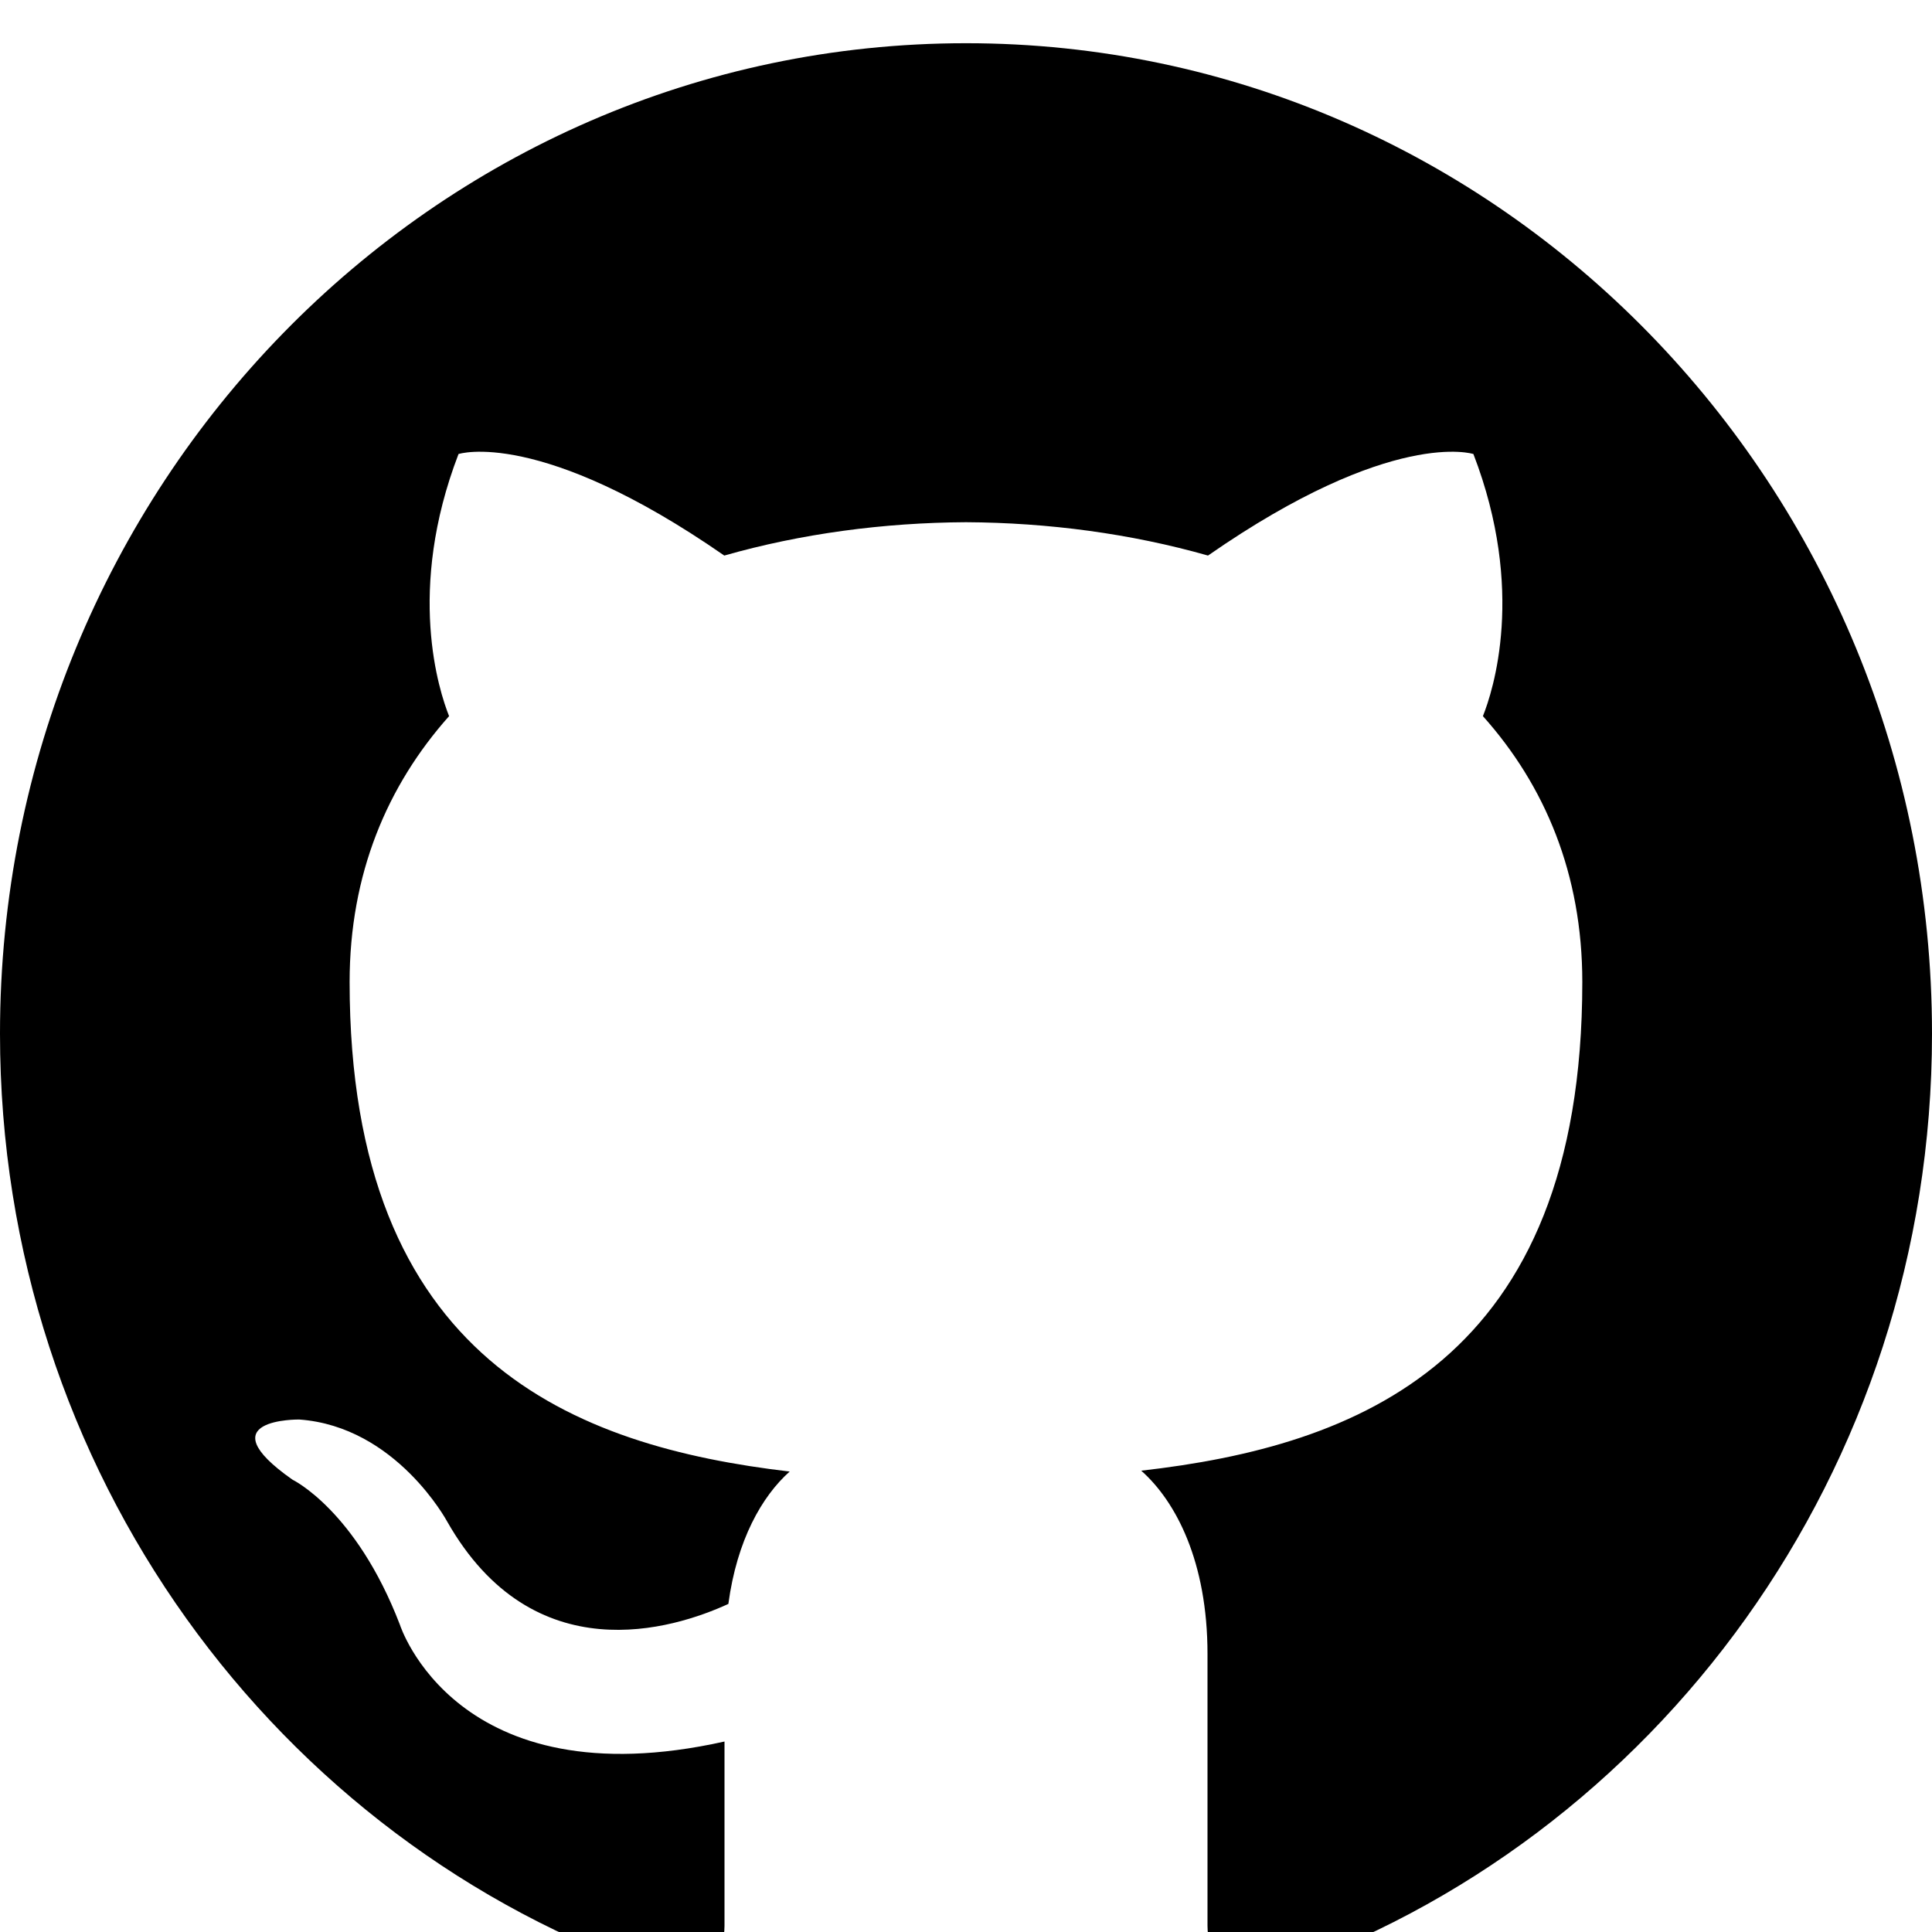
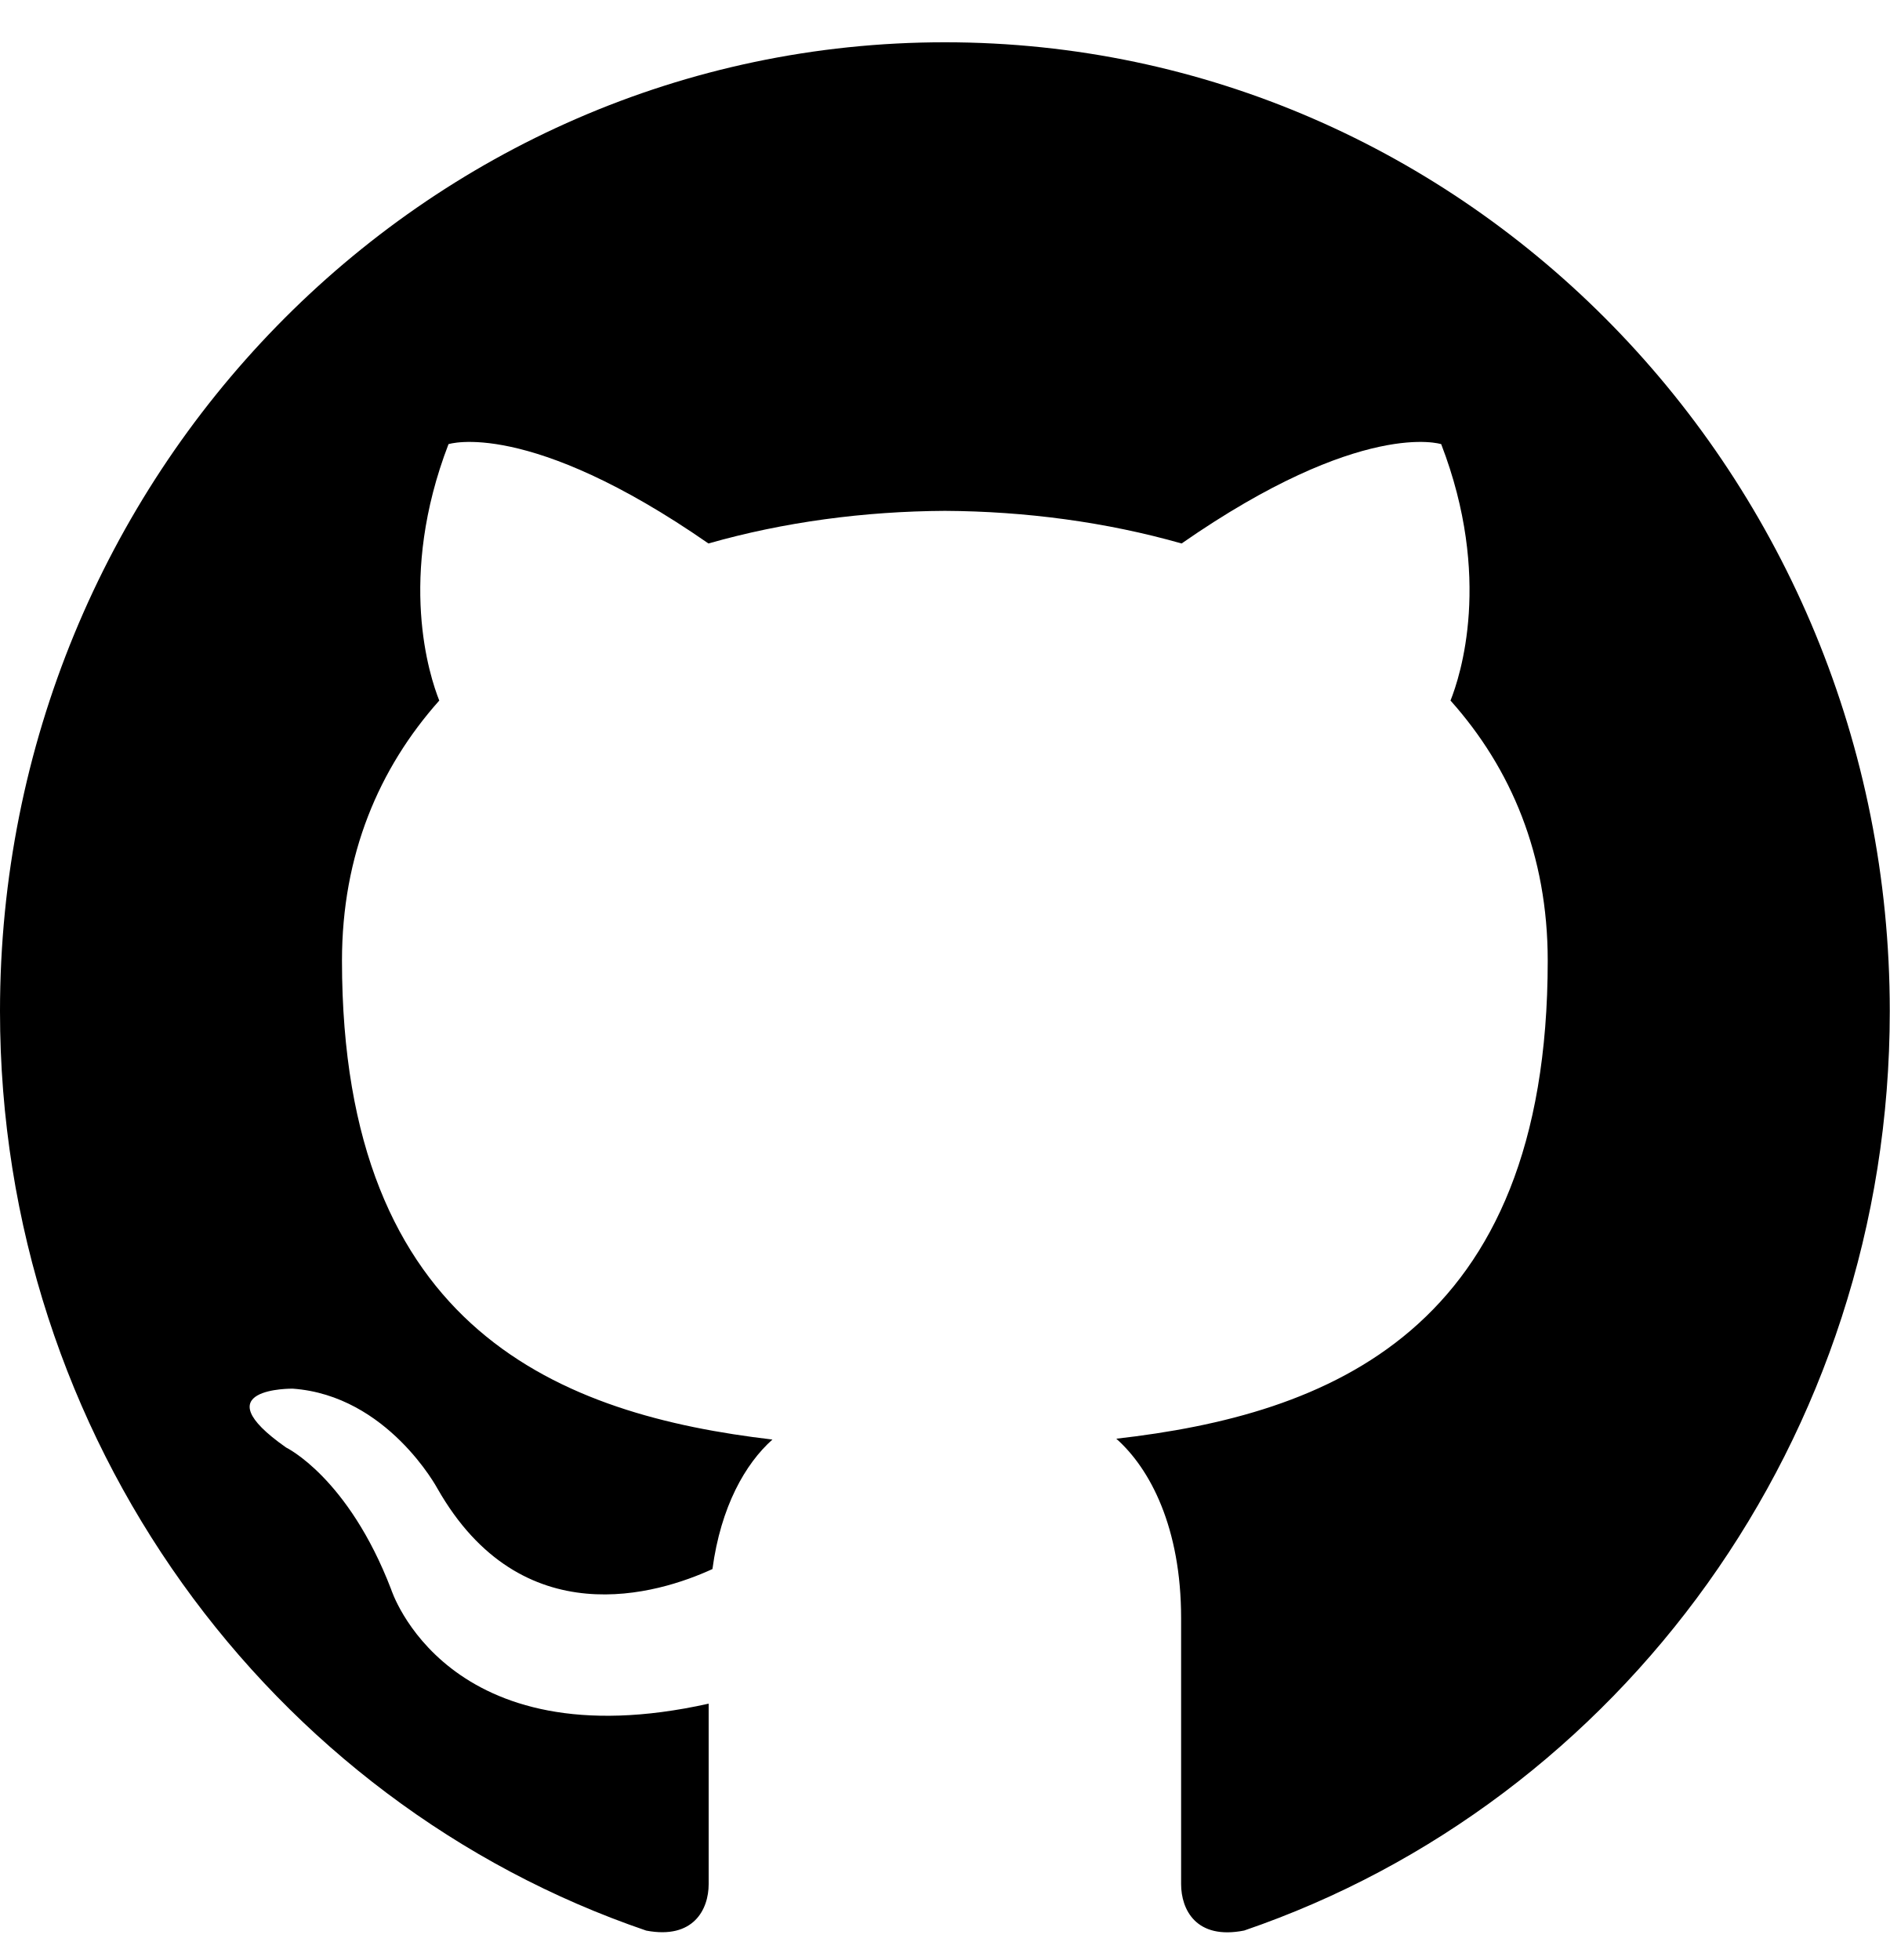
- <svg xmlns="http://www.w3.org/2000/svg" width="27" height="27" viewBox="0 0 27 27" fill="none">
-   <path d="M13.5 0.604C6.046 0.604 0 6.802 0 14.446C0 20.561 3.868 25.75 9.233 27.58C9.907 27.708 10.125 27.279 10.125 26.915V24.338C6.37 25.175 5.588 22.704 5.588 22.704C4.974 21.105 4.088 20.679 4.088 20.679C2.863 19.82 4.182 19.838 4.182 19.838C5.537 19.935 6.25 21.265 6.25 21.265C7.454 23.38 9.408 22.769 10.179 22.415C10.299 21.521 10.649 20.91 11.036 20.565C8.038 20.213 4.886 19.026 4.886 13.724C4.886 12.212 5.413 10.977 6.276 10.008C6.137 9.659 5.675 8.251 6.408 6.345C6.408 6.345 7.542 5.974 10.122 7.764C11.198 7.457 12.352 7.304 13.5 7.298C14.648 7.304 15.803 7.457 16.882 7.764C19.459 5.974 20.591 6.345 20.591 6.345C21.326 8.252 20.863 9.66 20.724 10.008C21.59 10.977 22.113 12.213 22.113 13.724C22.113 19.04 18.955 20.211 15.949 20.553C16.433 20.982 16.875 21.824 16.875 23.116V26.915C16.875 27.282 17.091 27.715 17.776 27.579C23.137 25.746 27 20.559 27 14.446C27 6.802 20.955 0.604 13.5 0.604Z" fill="black" />
+ <svg xmlns="http://www.w3.org/2000/svg" viewBox="0 0 27 28" fill="none">
+   <path d="M13.5 0.604C6.046 0.604 0 6.802 0 14.446C0 20.561 3.868 25.75 9.233 27.58C9.907 27.708 10.125 27.279 10.125 26.915V24.338C6.37 25.175 5.588 22.704 5.588 22.704C4.974 21.105 4.088 20.679 4.088 20.679C2.863 19.82 4.182 19.838 4.182 19.838C5.537 19.935 6.25 21.265 6.25 21.265C7.454 23.38 9.408 22.769 10.179 22.415C10.299 21.521 10.649 20.91 11.036 20.565C8.038 20.213 4.886 19.026 4.886 13.724C4.886 12.212 5.413 10.977 6.276 10.008C6.137 9.659 5.675 8.251 6.408 6.345C6.408 6.345 7.542 5.974 10.122 7.764C11.198 7.457 12.352 7.304 13.5 7.298C14.648 7.304 15.803 7.457 16.882 7.764C19.459 5.974 20.591 6.345 20.591 6.345C21.326 8.252 20.863 9.66 20.724 10.008C21.59 10.977 22.113 12.213 22.113 13.724C22.113 19.04 18.955 20.211 15.949 20.553C16.433 20.982 16.875 21.824 16.875 23.116V26.915C16.875 27.282 17.091 27.715 17.776 27.579C23.137 25.746 27 20.559 27 14.446C27 6.802 20.955 0.604 13.5 0.604Z" fill="currentColor" />
</svg>
